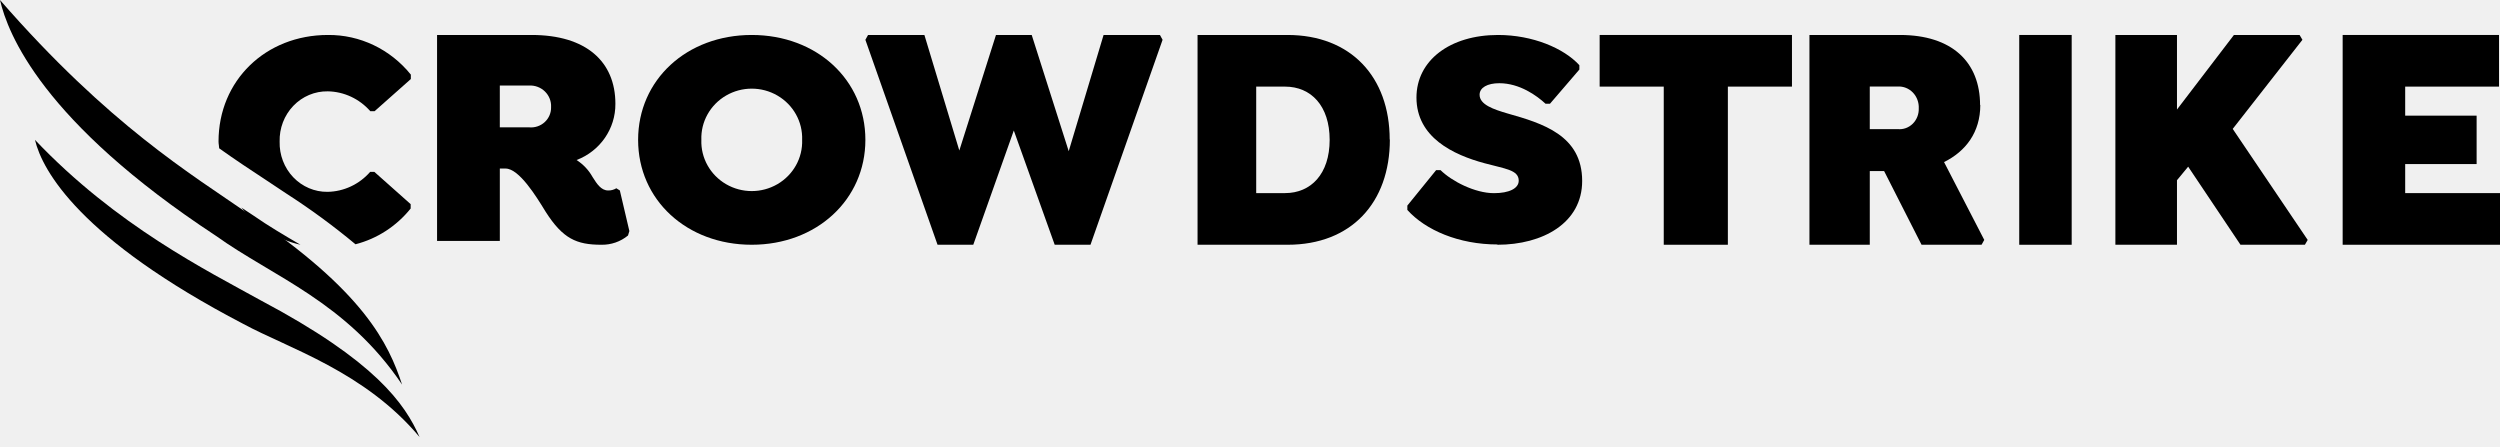
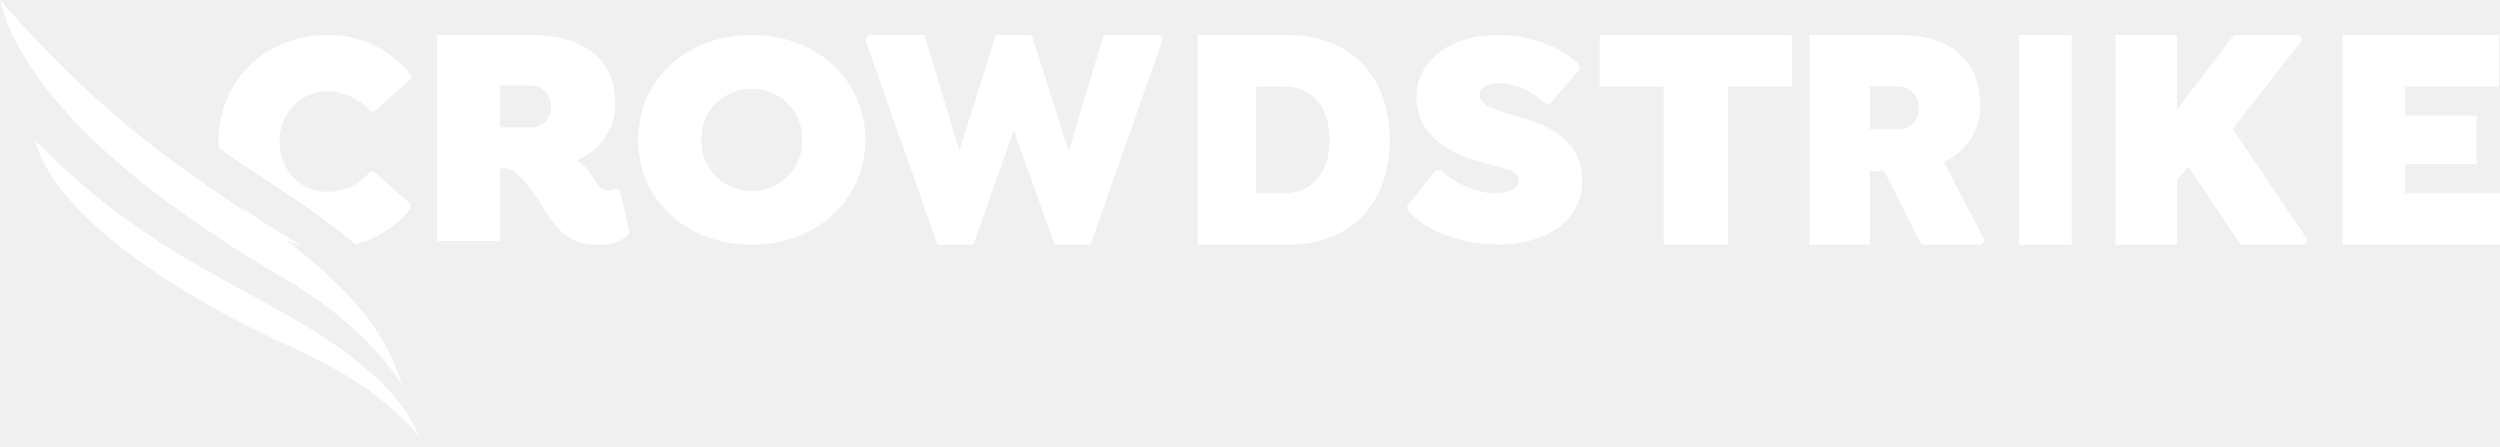
<svg xmlns="http://www.w3.org/2000/svg" width="241px" height="43px" viewBox="0 0 241 43" version="1.1">
  <g id="Landing-Page" stroke="none" stroke-width="1" fill="none" fill-rule="evenodd">
-     <g id="Group" transform="translate(0, -0)" fill="#000000">
+     <g id="Group" transform="translate(0, -0)" fill="#ffffff">
      <path d="M39.588,19.68 L39.588,20.101 C38.216,21.806 36.352,23.014 34.269,23.548 C32.15,21.784 29.929,20.155 27.619,18.669 C26.964,18.224 26.272,17.769 25.544,17.29 C24.196,16.404 22.723,15.436 21.129,14.298 C21.124,14.201 21.111,14.106 21.099,14.012 C21.083,13.889 21.066,13.766 21.066,13.638 C21.066,7.759 25.61,3.371 31.609,3.371 C34.694,3.341 37.63,4.744 39.605,7.193 L39.605,7.619 L36.108,10.722 L35.7,10.722 C34.647,9.523 33.159,8.829 31.592,8.805 C30.347,8.786 29.149,9.292 28.274,10.206 C27.399,11.121 26.923,12.364 26.957,13.649 C26.923,14.931 27.397,16.172 28.268,17.086 C29.139,18 30.333,18.508 31.575,18.493 C33.143,18.468 34.631,17.772 35.683,16.571 L36.091,16.571 L39.588,19.68 Z M28.966,23.594 C26.728,23.093 24.719,21.828 23.263,20.003 C23.419,20.105 23.571,20.208 23.722,20.31 C23.955,20.468 24.188,20.626 24.439,20.784 C25.865,21.777 27.393,22.677 28.966,23.594 Z" id="Shape" />
      <path d="M59.753,18.36 L60.671,22.273 L60.54,22.702 C59.82,23.297 58.905,23.614 57.965,23.594 C55.581,23.594 54.257,23.013 52.6,20.414 C52.577,20.376 52.553,20.337 52.529,20.297 C51.707,18.958 50.046,16.248 48.738,16.248 L48.183,16.248 L48.183,23.224 L42.133,23.224 L42.133,3.371 L51.253,3.371 C56.499,3.371 59.324,5.934 59.324,10.006 C59.344,12.404 57.853,14.563 55.581,15.427 C56.219,15.835 56.745,16.391 57.113,17.046 C57.13,17.074 57.148,17.102 57.166,17.13 C57.524,17.695 57.945,18.36 58.615,18.36 C58.897,18.371 59.175,18.297 59.414,18.149 L59.753,18.36 Z M53.124,10.32 C53.141,10.866 52.919,11.393 52.515,11.767 C52.11,12.142 51.561,12.327 51.008,12.276 L48.182,12.276 L48.182,8.246 L51.008,8.246 C51.577,8.217 52.131,8.426 52.534,8.822 C52.937,9.217 53.151,9.762 53.124,10.32 Z" id="Shape" />
      <path d="M72.466,3.371 C78.733,3.371 83.423,7.693 83.423,13.483 C83.423,19.243 78.727,23.594 72.466,23.594 C66.204,23.594 61.514,19.272 61.514,13.483 C61.514,7.693 66.198,3.371 72.466,3.371 Z M74.947,17.752 C76.475,16.863 77.388,15.226 77.326,13.483 C77.388,11.74 76.475,10.102 74.947,9.213 C73.419,8.323 71.518,8.323 69.99,9.213 C68.462,10.102 67.55,11.74 67.611,13.483 C67.55,15.226 68.462,16.863 69.99,17.752 C71.518,18.642 73.419,18.642 74.947,17.752 Z" id="Shape" />
      <polygon id="Path" fill-rule="nonzero" points="111.817 3.371 106.385 3.371 103.024 14.575 99.457 3.371 96.012 3.371 92.478 14.509 89.112 3.371 83.68 3.371 83.423 3.836 90.379 23.594 93.824 23.594 97.731 12.581 101.673 23.594 105.123 23.594 112.073 3.836" />
      <path d="M124.112,3.371 C130.214,3.371 133.966,7.413 133.966,13.456 L133.983,13.444 C133.983,19.546 130.253,23.594 124.129,23.594 L115.444,23.594 L115.444,3.371 L124.112,3.371 Z M123.882,18.615 C126.369,18.615 128.178,16.777 128.179,13.482 C128.179,13.483 128.179,13.484 128.179,13.485 L128.179,13.48 C128.179,13.481 128.179,13.482 128.179,13.482 C128.178,10.182 126.369,8.35 123.882,8.35 L121.098,8.35 L121.098,18.615 L123.882,18.615 Z" id="Shape" />
      <polygon id="Path" fill-rule="nonzero" points="166.566 8.349 172.745 8.349 172.745 3.371 154.206 3.371 154.206 8.349 160.385 8.349 160.385 23.594 166.566 23.594" />
      <path d="M183.156,3.371 C188.175,3.371 190.879,5.987 190.879,10.134 L190.901,10.11 C190.901,12.757 189.493,14.591 187.406,15.624 L191.283,23.128 L191.021,23.594 L185.237,23.594 L181.628,16.491 L180.247,16.491 L180.247,23.594 L174.43,23.594 L174.43,3.371 L183.156,3.371 Z M184.968,10.454 C184.986,11.01 184.774,11.548 184.387,11.929 C184,12.311 183.473,12.5 182.942,12.446 L180.246,12.446 L180.246,8.341 L182.942,8.341 C183.487,8.31 184.02,8.523 184.406,8.926 C184.791,9.329 184.996,9.884 184.968,10.454 Z" id="Shape" />
      <rect id="Rectangle" fill-rule="nonzero" x="194.654" y="3.371" width="5.056" height="20.224" />
      <polygon id="Path" fill-rule="nonzero" points="215.234 12.426 221.954 3.836 221.68 3.371 215.351 3.371 209.861 10.558 209.861 3.371 203.923 3.371 203.923 23.594 209.861 23.594 209.861 17.374 210.939 16.067 215.982 23.594 222.193 23.594 222.462 23.129" />
      <polygon id="Path" fill-rule="nonzero" points="240.906 8.349 240.906 3.371 225.832 3.371 225.832 23.594 241 23.594 241 18.616 231.86 18.616 231.86 15.816 238.746 15.816 238.746 11.149 231.86 11.149 231.86 8.349" />
      <path d="M144.349,23.594 C148.725,23.594 152.521,21.499 152.521,17.446 C152.521,13.036 148.695,11.891 145.316,10.935 C143.992,10.544 142.633,10.095 142.633,9.133 C142.633,8.442 143.389,8.022 144.531,8.022 C146.493,8.022 148.15,9.22 148.994,10.003 L149.416,10.003 L152.251,6.704 L152.251,6.284 C150.746,4.637 147.729,3.371 144.414,3.371 C139.768,3.371 136.547,5.835 136.547,9.404 C136.547,13.244 140.096,14.925 143.113,15.736 C145.076,16.277 146.405,16.37 146.405,17.417 C146.405,18.171 145.468,18.621 144.021,18.621 C142.182,18.621 139.95,17.469 138.866,16.398 L138.445,16.398 L135.668,19.818 L135.668,20.238 C137.425,22.19 140.641,23.566 144.349,23.566" id="Path" fill-rule="nonzero" />
      <path d="M40.448,42.133 C39.036,38.926 36.2,34.811 25.093,28.932 C19.977,26.094 11.225,21.757 3.371,13.483 C4.079,16.468 7.732,23.029 23.452,31.224 C27.791,33.574 35.154,35.805 40.448,42.133" id="Path" fill-rule="nonzero" />
      <path d="M38.762,37.077 C37.459,33.137 35.11,28.094 23.936,20.603 C18.496,16.828 10.512,12.068 0,0 C0.752,3.256 4.076,11.732 20.812,22.732 C26.313,26.678 33.406,29.114 38.762,37.077" id="Path" fill-rule="nonzero" />
    </g>
  </g>
</svg>
